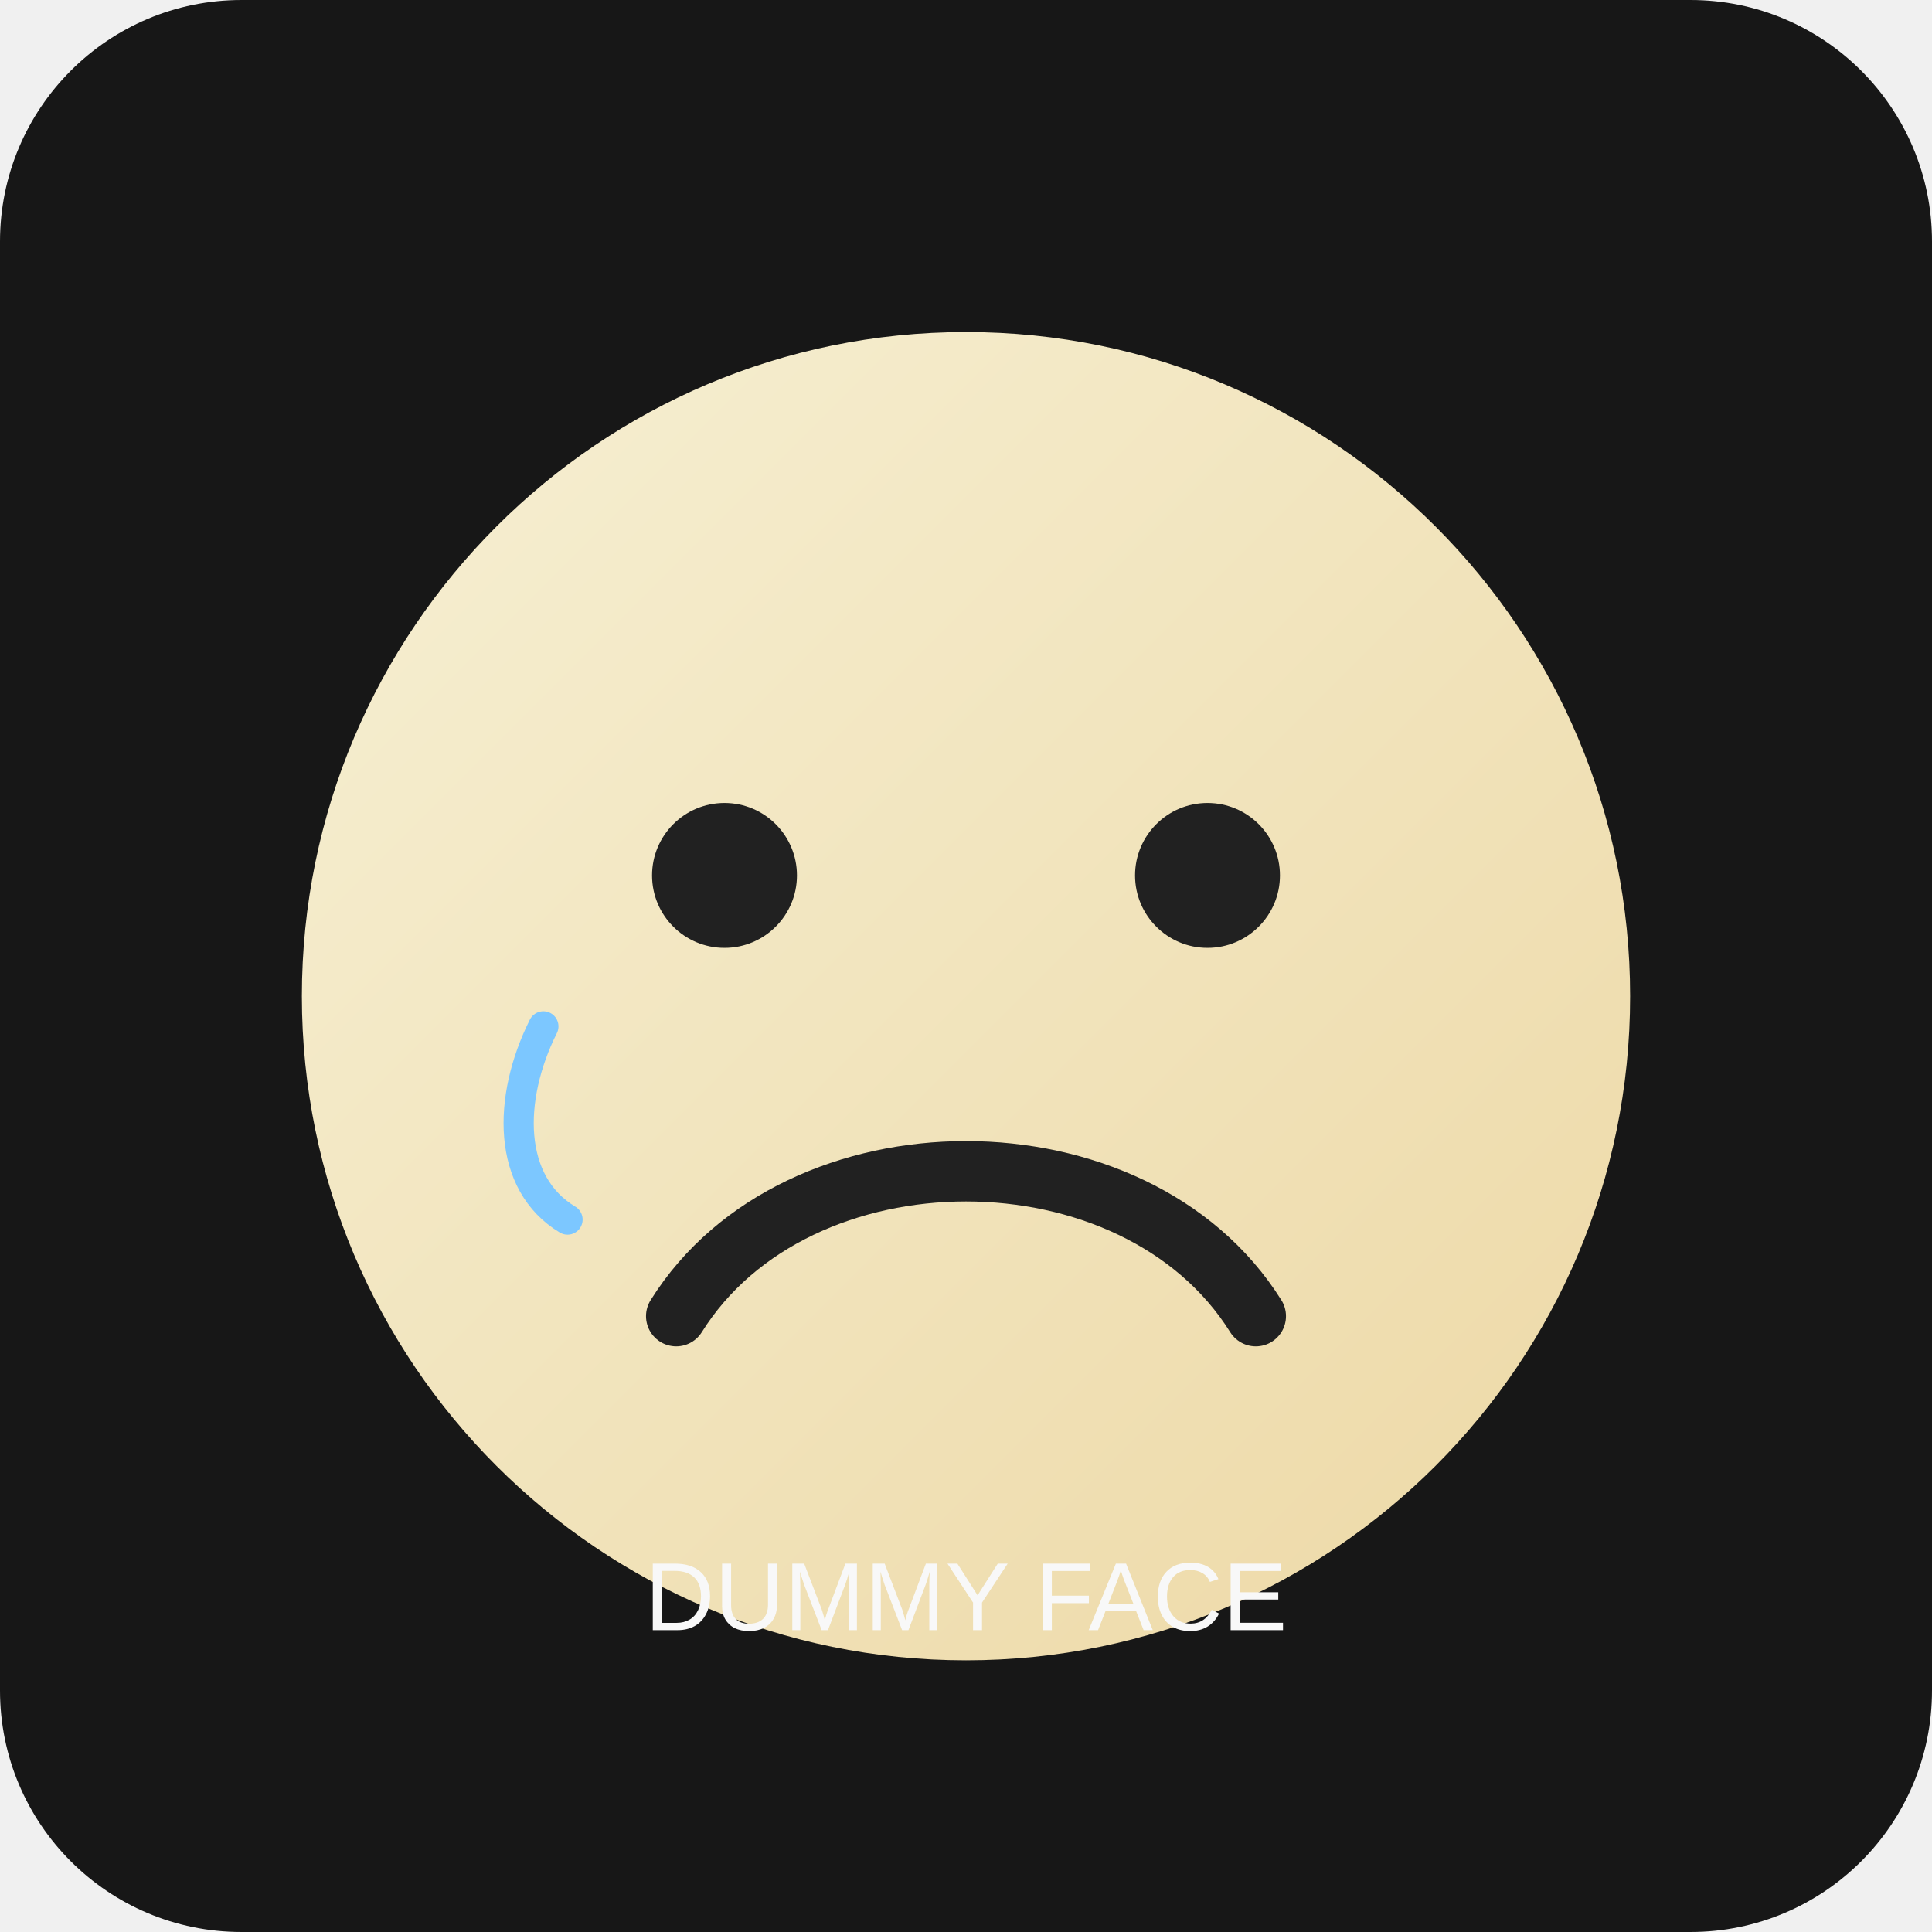
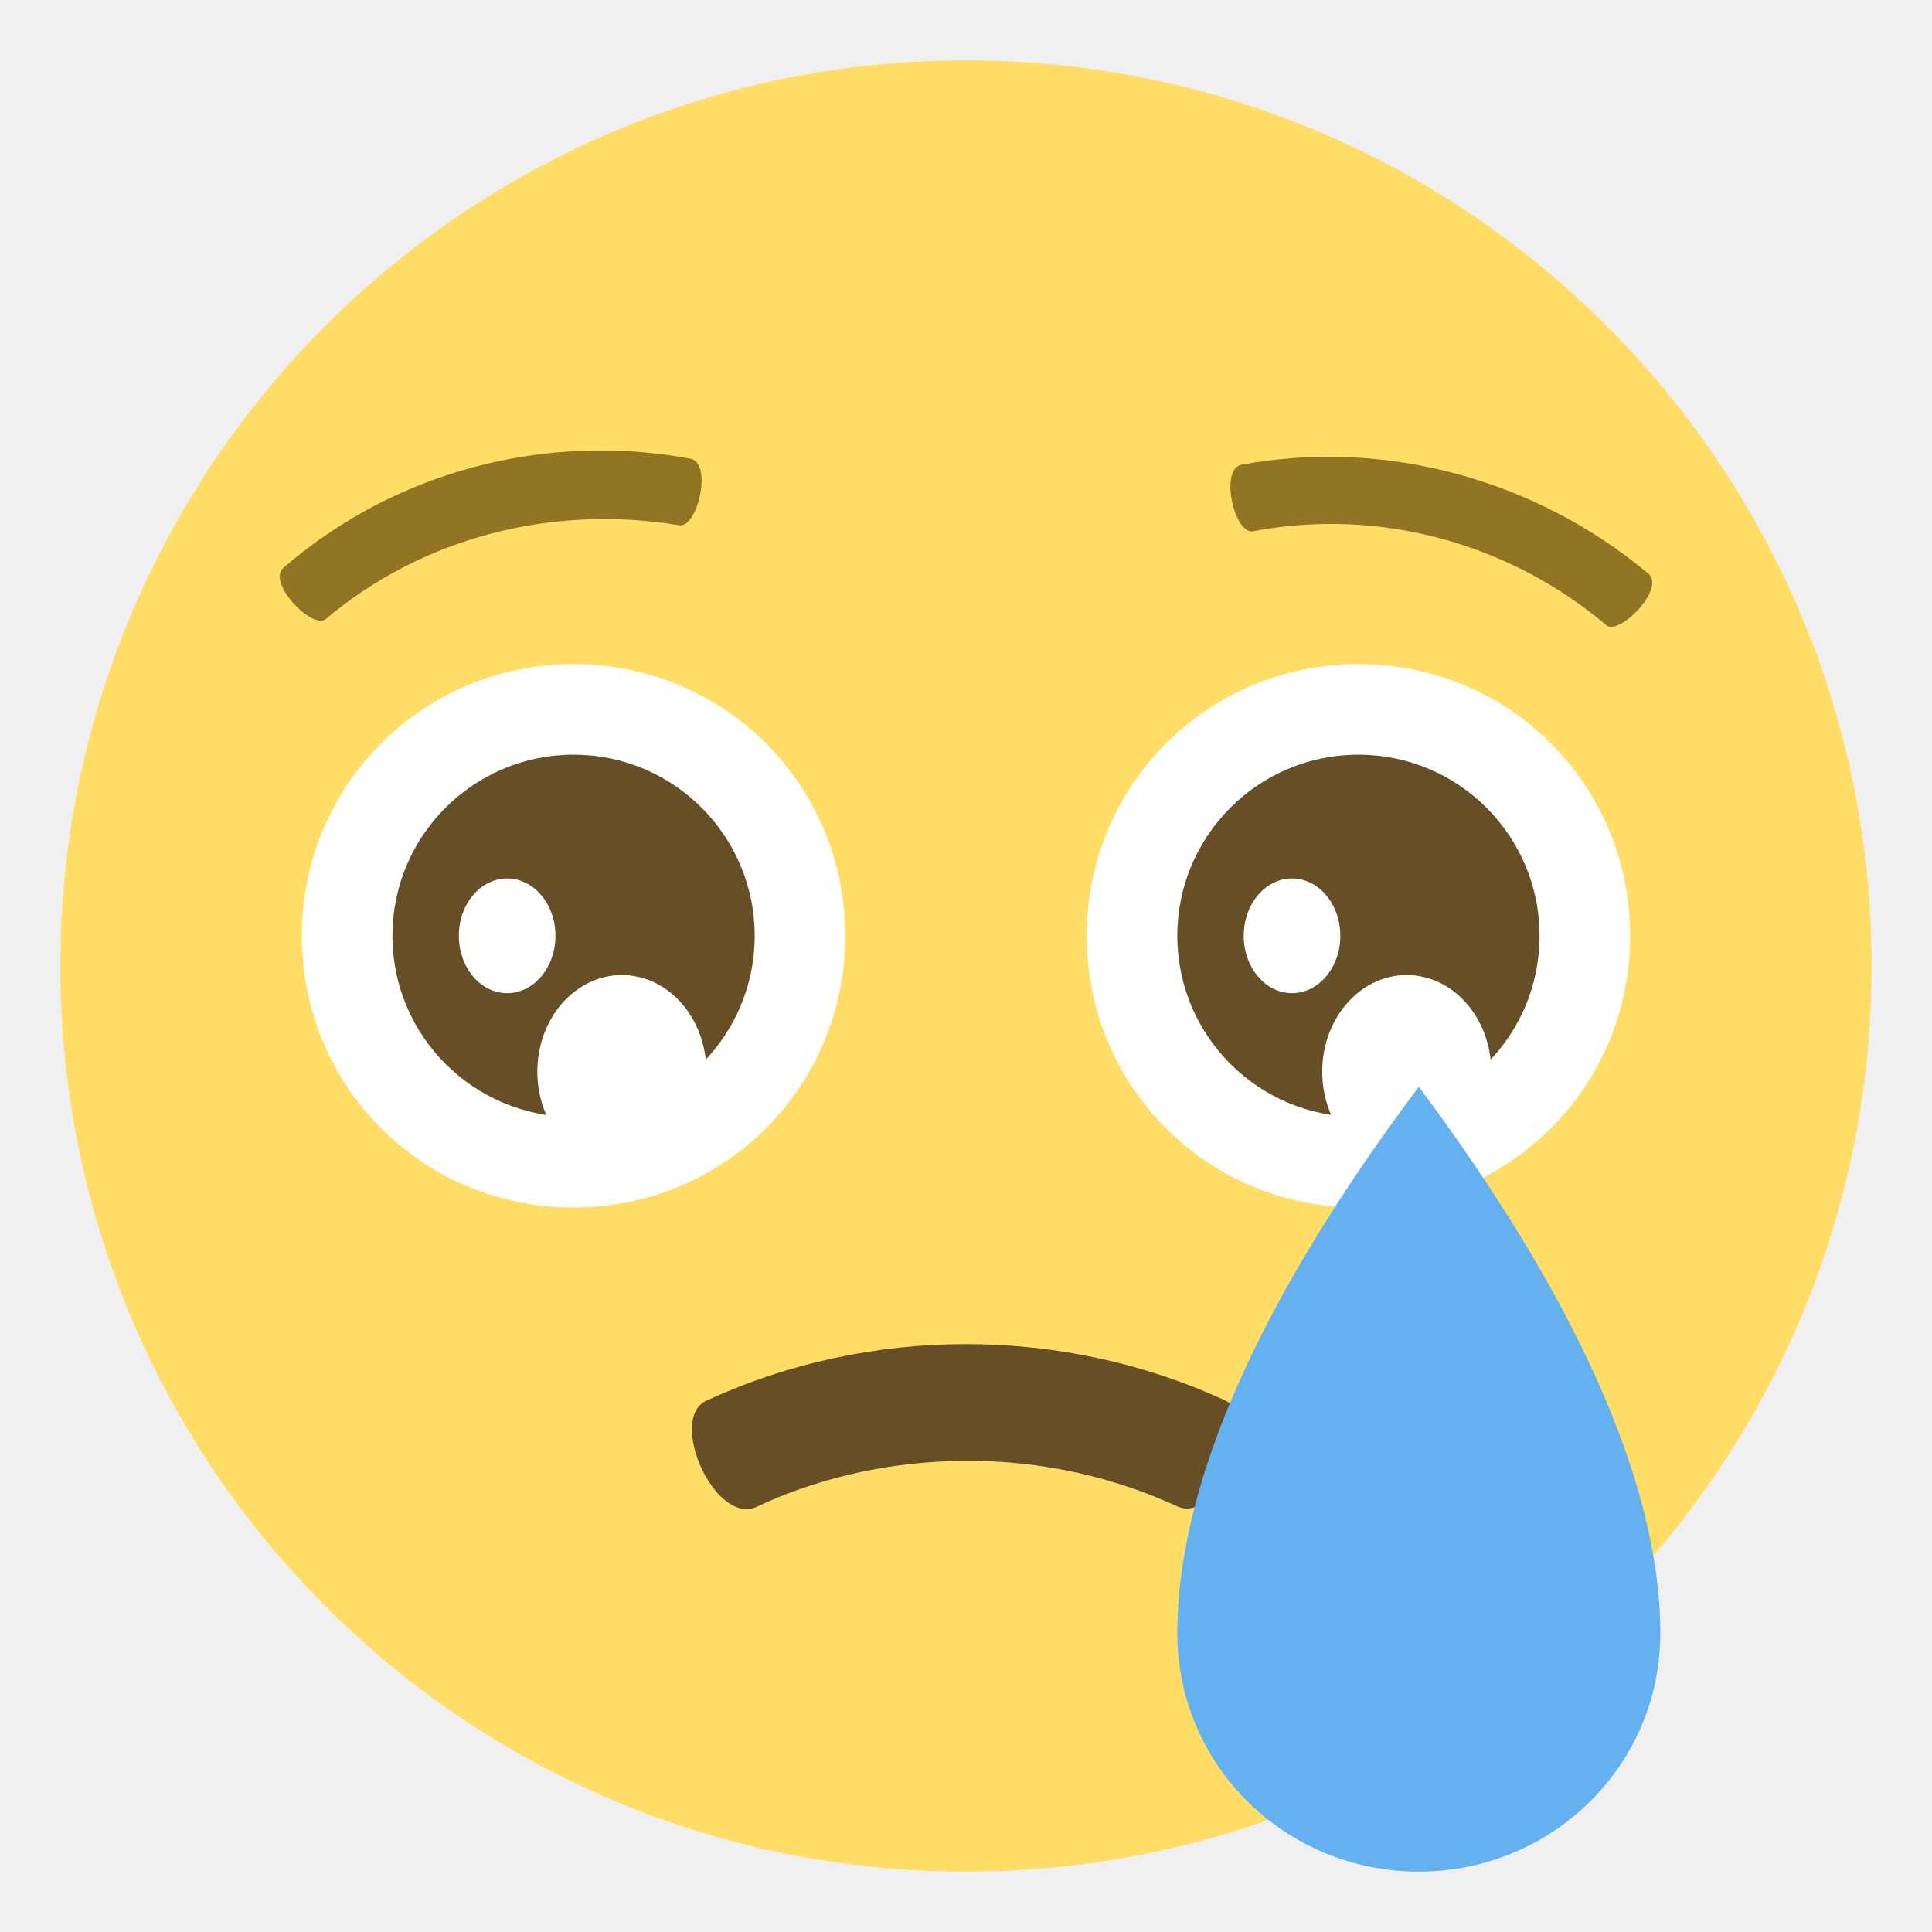
- <svg xmlns="http://www.w3.org/2000/svg" viewBox="0 0 320 320" role="img" aria-labelledby="title desc">
-   <defs>
-     <linearGradient id="bg" x1="0" y1="0" x2="1" y2="1">
-       <stop offset="0%" stop-color="#f6f0d4" />
-       <stop offset="100%" stop-color="#edd8a5" />
-     </linearGradient>
-   </defs>
-   <rect width="320" height="320" rx="40" fill="#171717" />
-   <circle cx="160" cy="165" r="110" fill="url(#bg)" />
-   <circle cx="120" cy="145" r="12" fill="#212121" />
-   <circle cx="200" cy="145" r="12" fill="#212121" />
-   <path d="M112 218 C132 186, 188 186, 208 218" stroke="#212121" stroke-width="10" fill="none" stroke-linecap="round" />
-   <path d="M90 170 C84 182, 84 196, 94 202" stroke="#7cc7ff" stroke-width="5" fill="none" stroke-linecap="round" />
-   <text x="160" y="270" text-anchor="middle" font-family="Arial, sans-serif" font-size="16" fill="#f8f8f8">DUMMY FACE</text>
+ <svg xmlns="http://www.w3.org/2000/svg" width="800px" height="800px" viewBox="0 0 64 64" aria-hidden="true" role="img" class="iconify iconify--emojione" preserveAspectRatio="xMidYMid meet">
+   <circle cx="32" cy="32" r="30" fill="#ffdd67">
+ 
+ </circle>
+   <path d="M40.6 46.4c-5.4-2.5-11.8-2.5-17.2 0c-1.3.6.3 4.2 1.7 3.5c3.6-1.7 8.9-2.3 13.9 0c1.3.6 3-2.8 1.6-3.5" fill="#664e27">
+ 
+ </path>
+   <path d="M54 31c0 5-4 9-9 9s-9-4-9-9s4-9 9-9s9 4 9 9" fill="#ffffff">
+ 
+ </path>
+   <circle cx="45" cy="31" r="6" fill="#664e27">
+ 
+ </circle>
+   <g fill="#ffffff">
+     <ellipse cx="46.6" cy="35.5" rx="2.8" ry="3.2">
+ 
+ </ellipse>
+     <ellipse cx="42.8" cy="31" rx="1.6" ry="1.9">
+ 
+ </ellipse>
+     <path d="M28 31c0 5-4 9-9 9s-9-4-9-9s4-9 9-9s9 4 9 9">
+ 
+ </path>
+   </g>
+   <circle cx="19" cy="31" r="6" fill="#664e27">
+ 
+ </circle>
+   <g fill="#ffffff">
+     <ellipse cx="20.6" cy="35.5" rx="2.8" ry="3.2">
+ 
+ </ellipse>
+     <ellipse cx="16.8" cy="31" rx="1.6" ry="1.9">
+ 
+ </ellipse>
+   </g>
+   <path d="M47 36c-5.1 6.8-8 13-8 18.1c0 4.4 3.6 7.9 8 7.9s8-3.5 8-7.9c0-5.1-3-11.4-8-18.1" fill="#65b1ef">
+ 
+ </path>
+   <g fill="#917524">
+     <path d="M53.2 20.7c-3.2-2.7-7.5-3.9-11.7-3.1c-.6.1-1.1-2-.4-2.2c4.8-.9 9.8.5 13.5 3.6c.6.5-1 2.1-1.4 1.7">
+ 
+ </path>
+     <path d="M22.5 17.4c-4.2-.7-8.5.4-11.7 3.1c-.4.4-2-1.2-1.4-1.7c3.7-3.2 8.7-4.5 13.5-3.6c.7.2.2 2.3-.4 2.2">
+ 
+ </path>
+   </g>
</svg>
